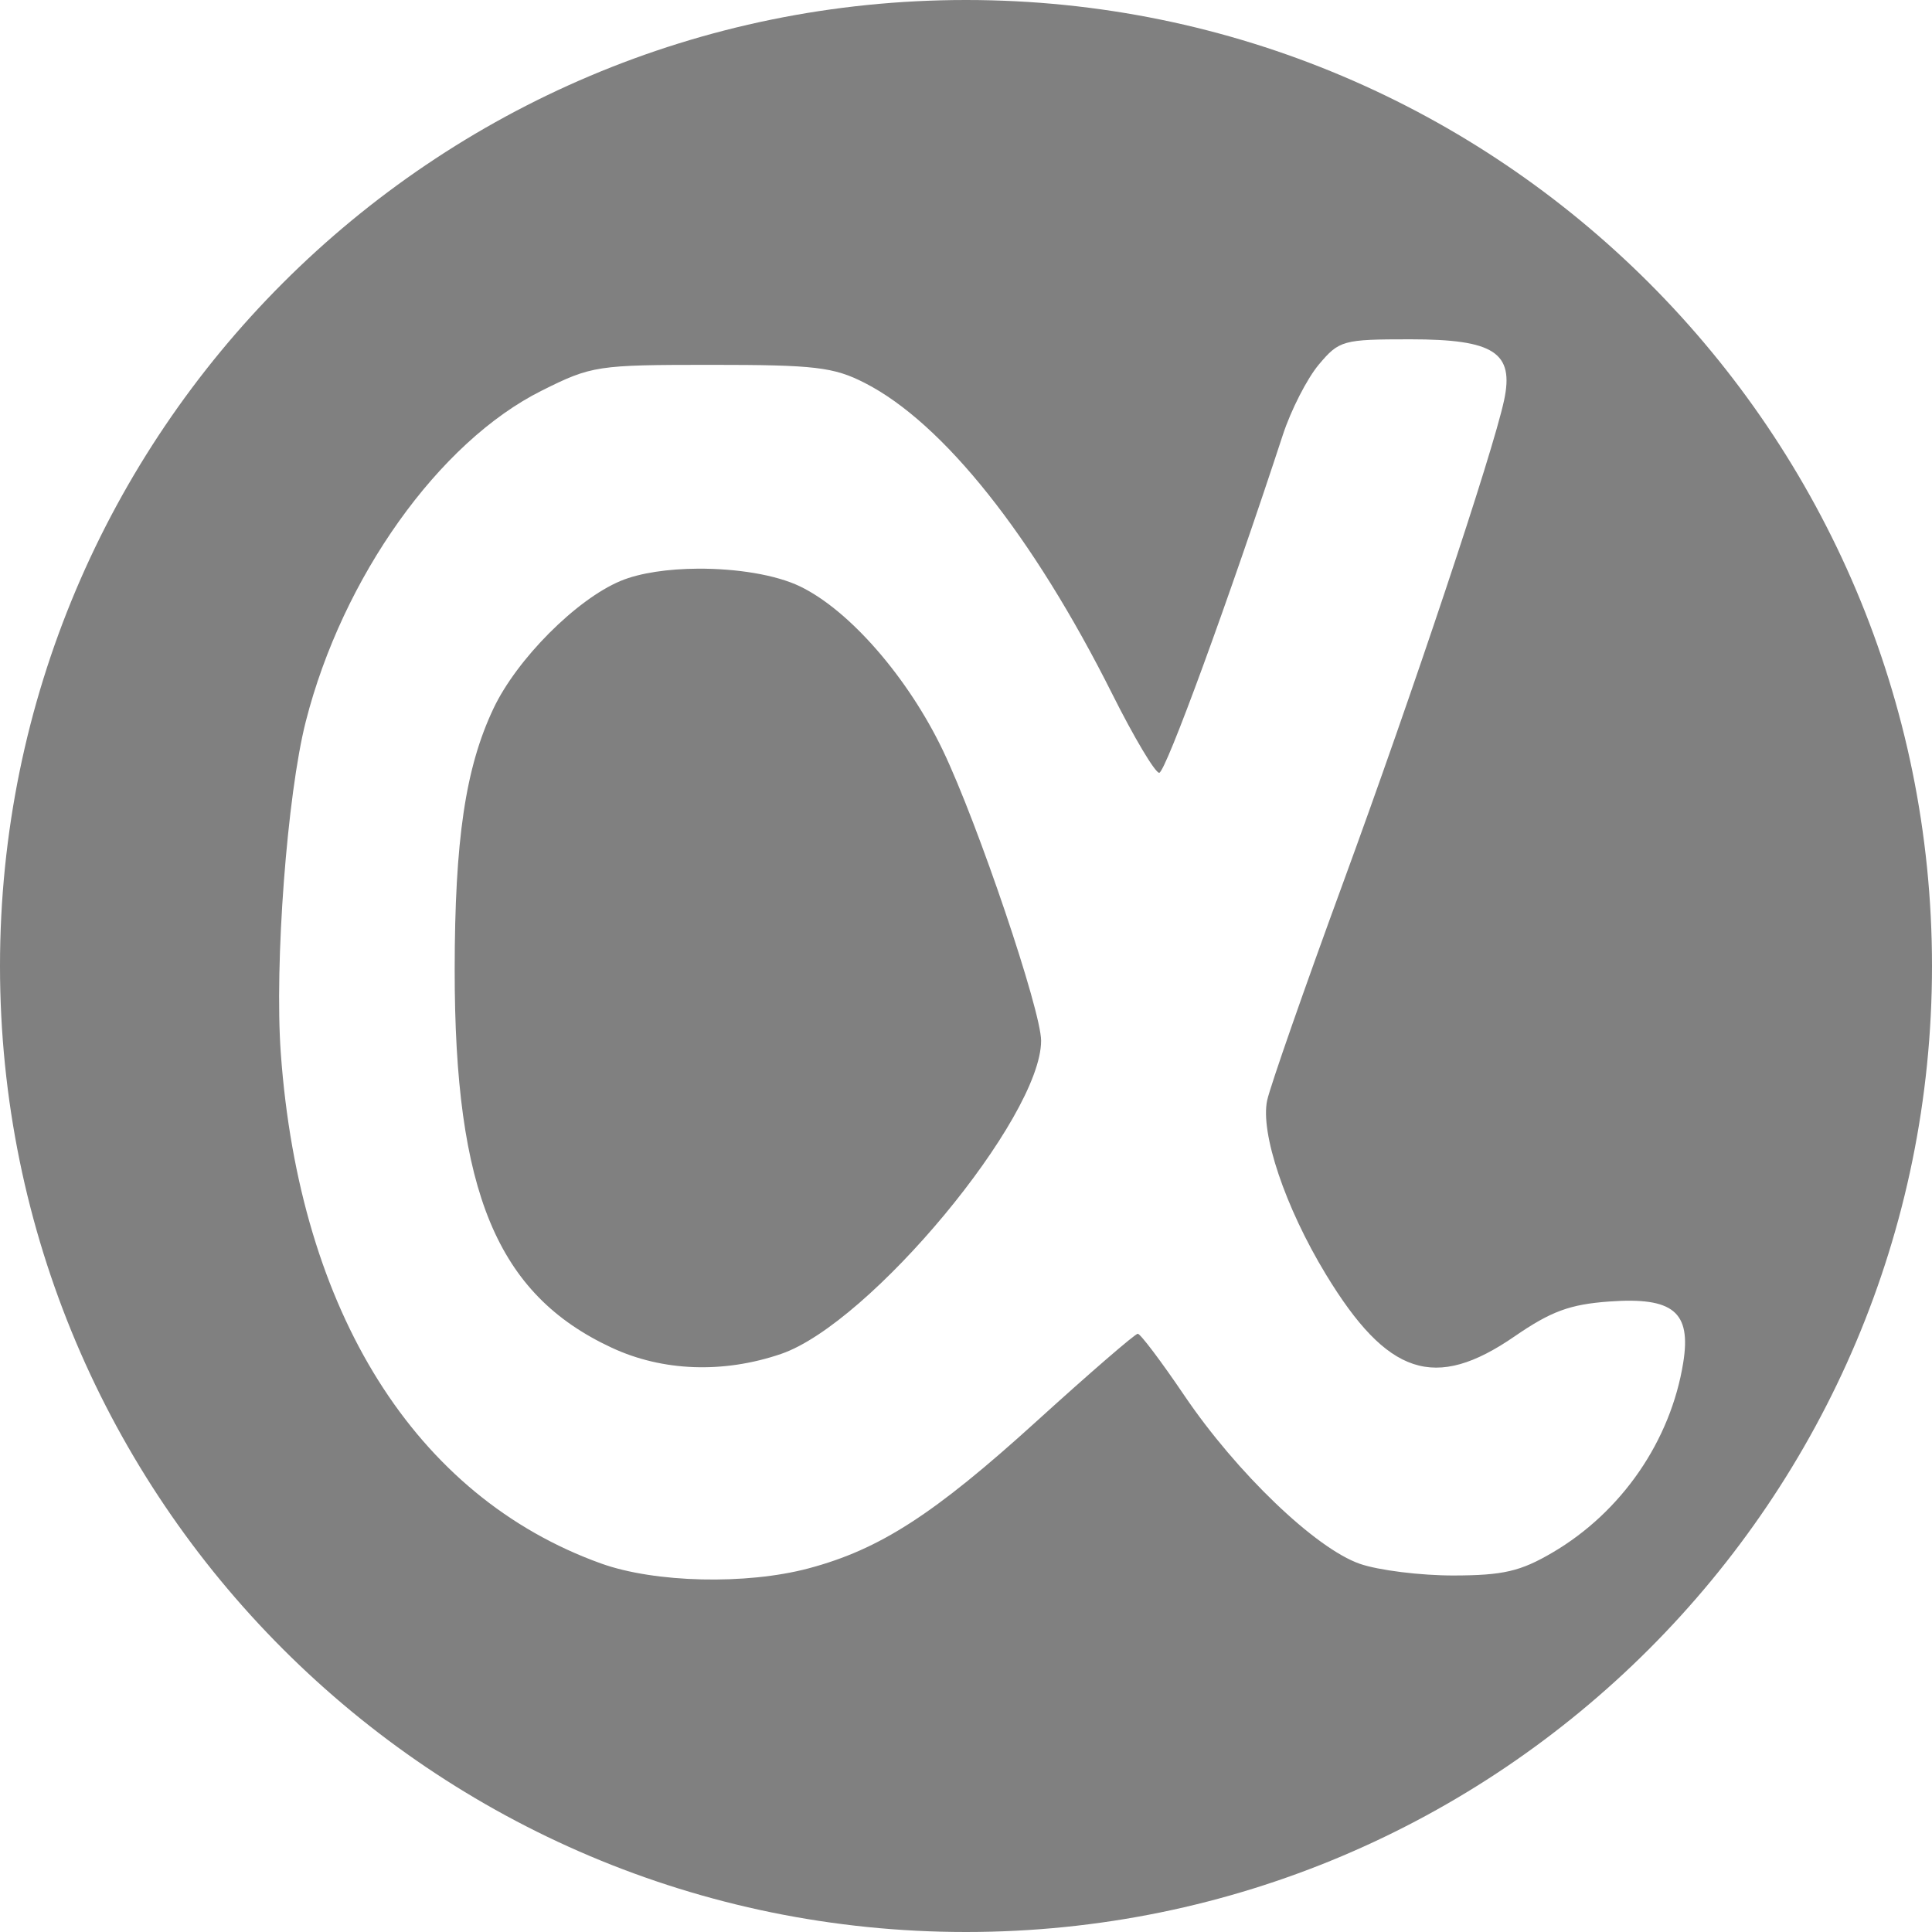
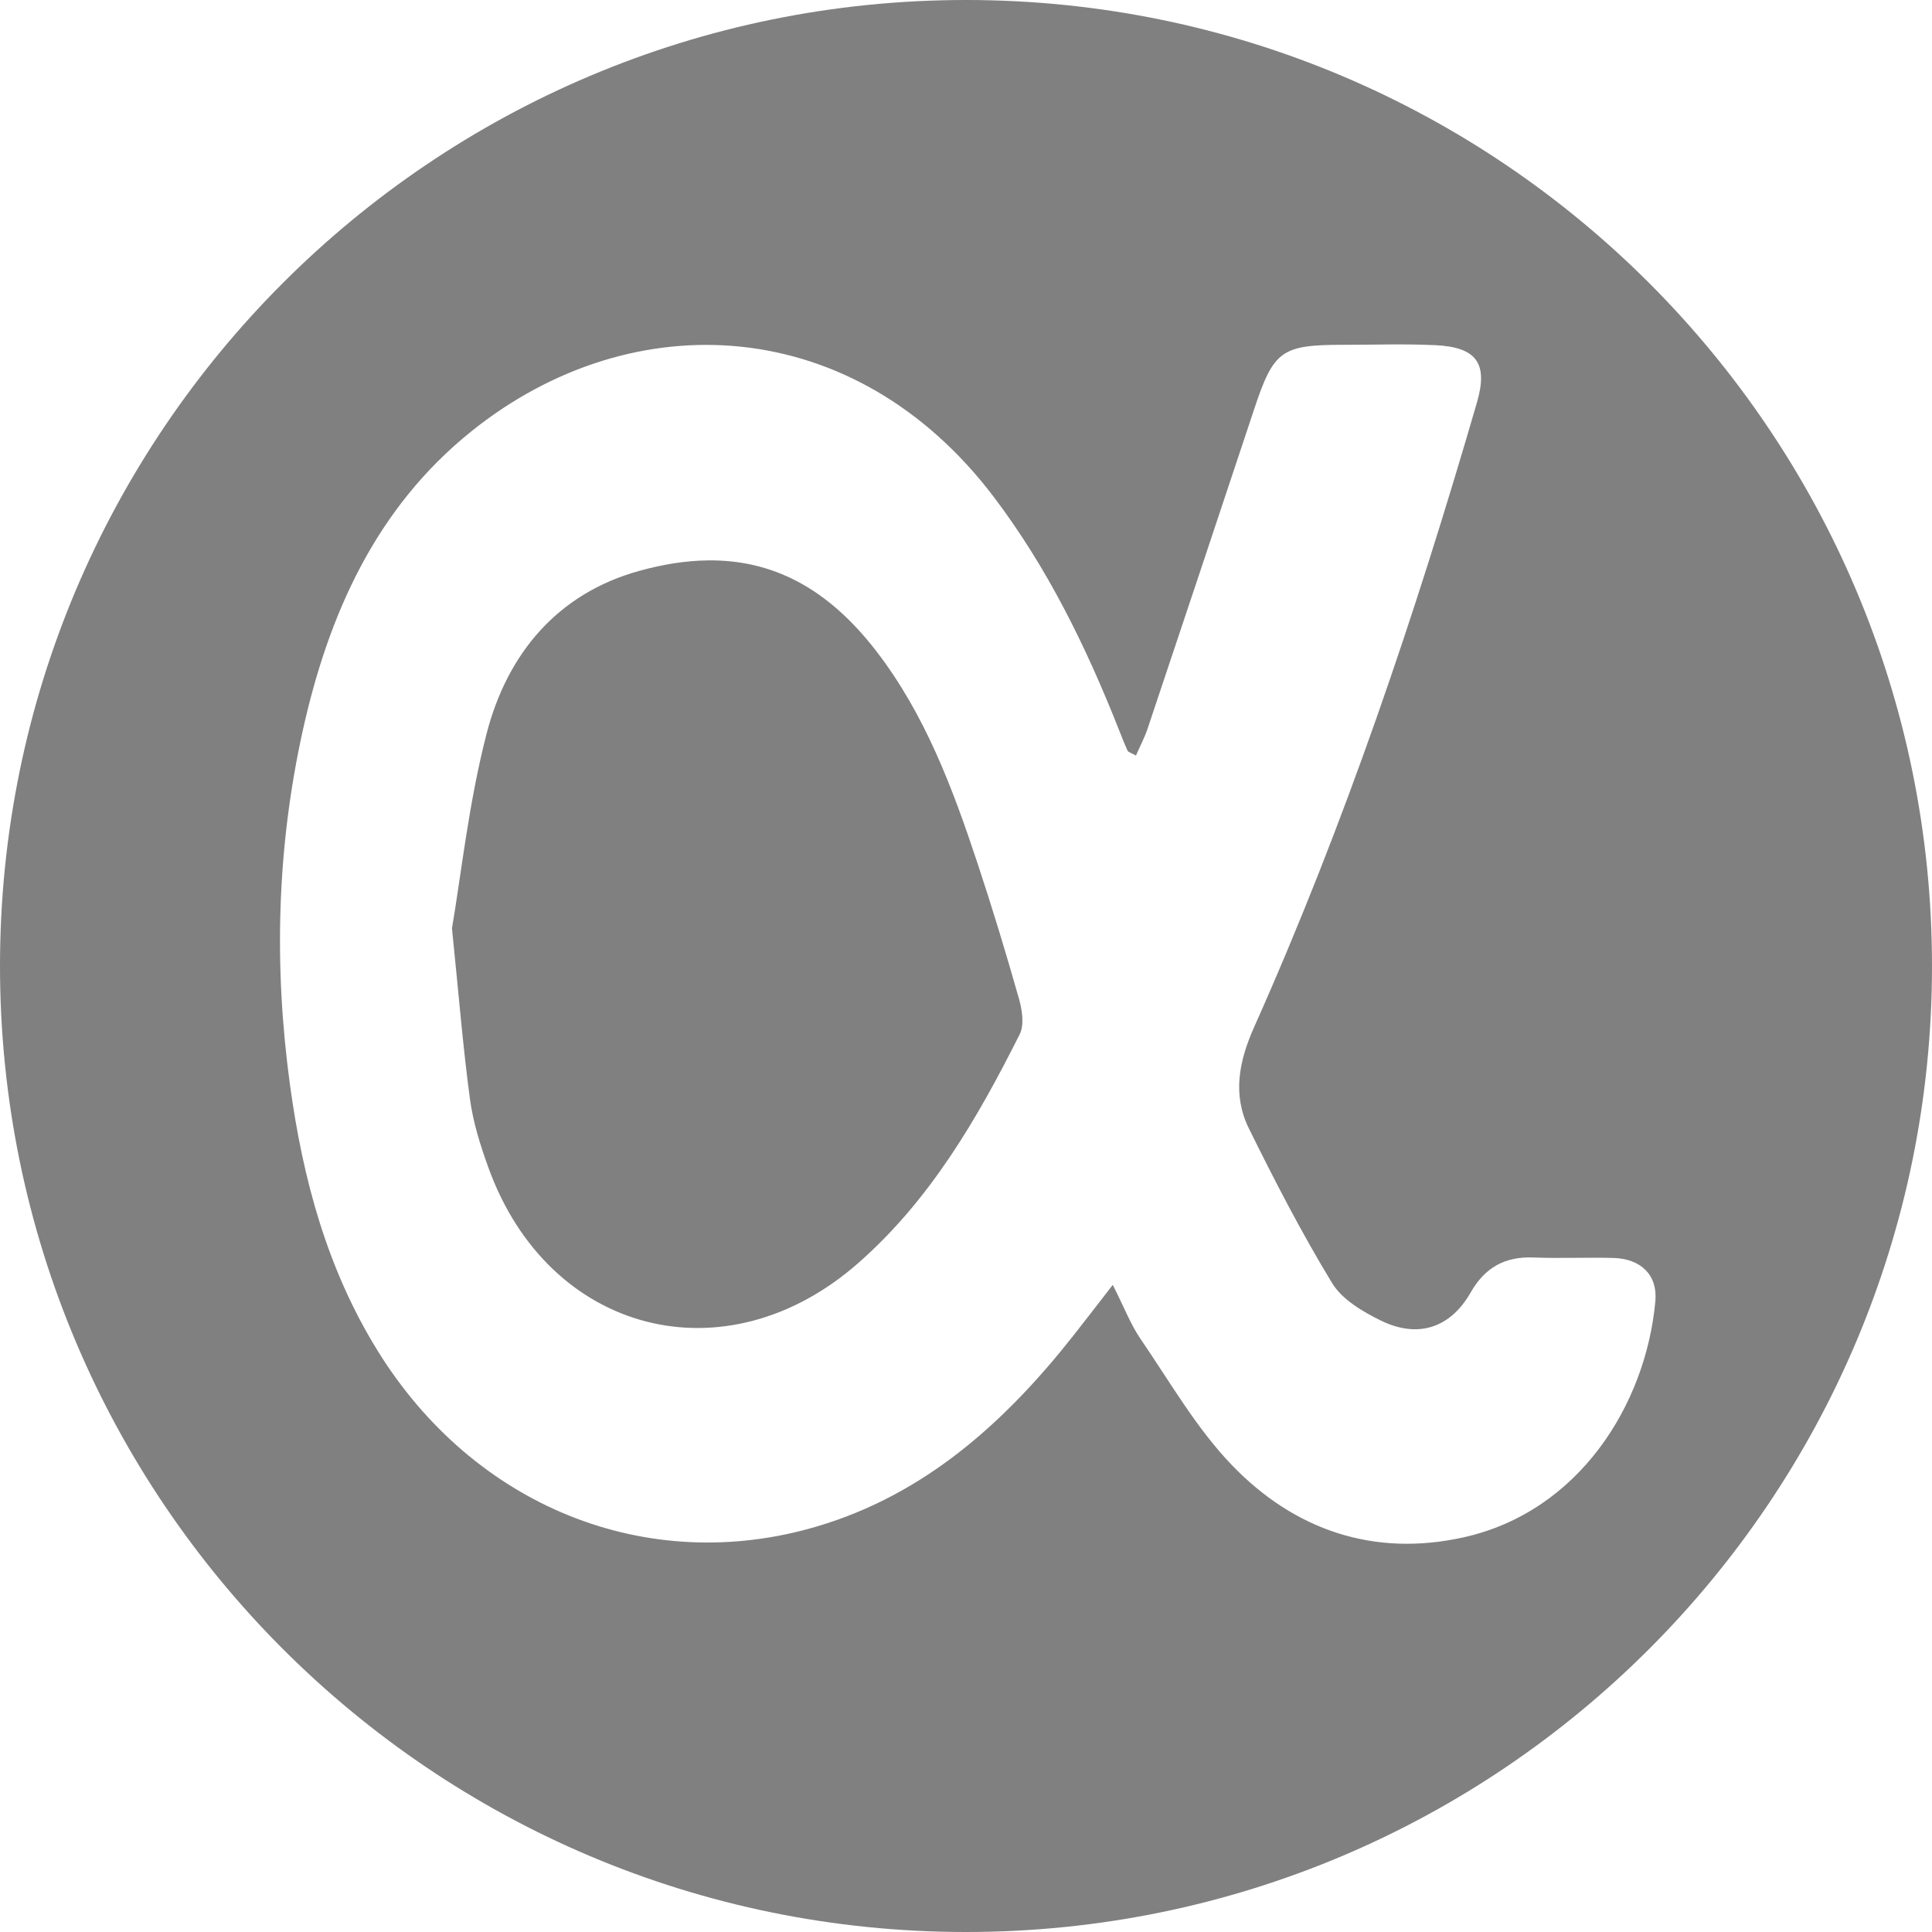
- <svg xmlns="http://www.w3.org/2000/svg" version="1.1" width="1000" height="1000" id="svg2">
-   <defs id="defs4" />
-   <path style="fill:#808080;fill-opacity:1;stroke:none" d="M 500 0 C 223.858 1.1368684e-13 0 223.858 0 500 C 1.5158245e-13 776.142 223.858 1000 500 1000 C 776.142 1000 1000 776.142 1000 500 C 1000 223.858 776.142 -1.4210855e-13 500 0 z M 729.938 175.625 C 773.382 175.625 783.832 182.456 778.5 207.25 C 772.593 234.715 731.396 358.152 695.094 457.188 C 675.136 511.634 657.506 562.152 655.906 569.438 C 652.2 586.311 665.219 624.953 686.281 659.625 C 718.141 712.072 742.684 720.131 783.938 691.719 C 802.816 678.717 812.563 675.132 832.969 673.656 C 866.064 671.262 875.444 678.993 871.25 705.219 C 864.775 745.711 839.361 782.627 803.531 803.625 C 786.968 813.332 778.047 815.41 752.438 815.469 C 735.375 815.508 713.524 812.784 703.875 809.438 C 680.95 801.486 640.043 762.252 612.969 722.25 C 601.096 704.708 590.273 690.344 588.906 690.344 C 587.539 690.344 563.918 710.774 536.406 735.75 C 483.371 783.897 455.302 801.991 418.531 811.781 C 386.233 820.381 338.932 819.268 311.094 809.25 C 214.966 774.659 155.015 679.177 145.344 545.188 C 142.005 498.926 148.615 411.308 158.281 373.406 C 177.319 298.763 227.213 228.768 280.344 202.219 C 306.29 189.253 308.938 188.844 368.156 188.844 C 421.732 188.844 431.486 189.986 447.562 198.188 C 488.196 218.917 534.68 277.352 575.75 359.312 C 586.965 381.693 597.876 400 600 400 C 603.259 400 636.121 310.198 664.031 225 C 668.217 212.222 676.58 195.871 682.625 188.688 C 693.177 176.148 695.066 175.625 729.938 175.625 z M 361.219 294.344 C 345.938 294.432 331.224 296.507 321.219 300.688 C 298.301 310.263 267.514 341.157 255.406 366.75 C 240.91 397.392 235.384 434.682 235.344 501.906 C 235.275 617.055 257.227 669.917 316.594 697.562 C 342.96 709.841 374.318 711.001 404.219 700.812 C 450.324 685.103 538.875 578.5 538.875 538.688 C 538.875 523.048 506.153 426.303 488.094 388.531 C 470.012 350.713 439.767 315.946 414.188 303.562 C 401.446 297.394 380.865 294.231 361.219 294.344 z " id="path2982" />
+ <svg xmlns="http://www.w3.org/2000/svg" version="1.1" id="Circle_1_" x="0px" y="0px" width="1000px" height="1000px" viewBox="0 0 1000 1000" enable-background="new 0 0 1000 1000" xml:space="preserve">
+   <defs id="defs7" />
+   <path d="M 500 0 C 223.858 0 0 223.858 0 500 C 3.7895613e-14 776.142 223.858 1000 500 1000 C 776.142 1000 1000 776.142 1000 500 C 1000 223.858 776.142 -1.1368684e-13 500 0 z M 719.156 178.281 C 727.037 178.234 734.92 178.293 742.781 178.656 C 764.184 179.646 770.389 187.93 764.469 208.312 C 732.498 318.389 695.893 426.88 649.125 531.656 C 641.218 549.372 637.843 566.715 646.438 584.125 C 659.841 611.278 673.783 638.282 689.5 664.125 C 694.681 672.643 705.304 678.903 714.75 683.531 C 733.89 692.908 750.717 687.375 761.188 669.031 C 768.635 655.98 778.982 650.283 793.812 650.875 C 807.578 651.426 821.378 650.739 835.156 651.125 C 849.278 651.518 858.057 659.928 856.812 673.5 C 851.909 727.095 817.24 782.437 757.562 795.719 C 711.126 806.054 670.095 791.987 637.781 758.5 C 619.264 739.316 605.635 715.357 590.406 693.125 C 585.197 685.522 581.851 676.648 575.969 665.031 C 568.049 675.248 561.883 683.309 555.594 691.281 C 520.186 736.17 478.772 773.578 422.719 790.125 C 334.764 816.096 245.207 779.667 195.375 699 C 169.312 656.809 156.757 610.307 150.094 561.531 C 141.695 500.034 143.297 439.012 156.625 378.531 C 169.937 318.125 194.514 263 243.906 223.312 C 327.735 155.956 442.601 162.437 514.406 257.25 C 542.282 294.058 562.283 335.028 579.156 377.719 C 580.598 381.369 582.026 385.028 583.656 388.594 C 583.968 389.278 585.229 389.546 587.969 391.062 C 590.067 386.284 592.439 381.786 594.031 377.031 C 612.447 322.063 630.789 267.077 649.062 212.062 C 659.255 181.369 663.144 178.469 695.5 178.469 C 703.378 178.469 711.276 178.328 719.156 178.281 z M 366.156 290.062 C 354.984 290.217 343.268 292.06 330.938 295.469 C 288.425 307.22 262.549 338.449 251.875 379.688 C 242.611 415.481 238.71 452.651 233.938 480.5 C 237.607 516.454 239.711 542.865 243.281 569.062 C 244.921 581.101 248.681 593.017 252.844 604.5 C 284.012 690.481 375.439 714.056 444.094 653.875 C 481.452 621.128 505.865 579.023 527.781 535.375 C 530.232 530.493 529.072 522.805 527.438 517.031 C 520.751 493.435 513.629 469.934 505.906 446.656 C 493.038 407.869 478.734 369.58 453.406 336.812 C 428.229 304.238 399.674 289.598 366.156 290.062 z " id="Circle" style="fill:#808080;fill-opacity:1" />
</svg>
